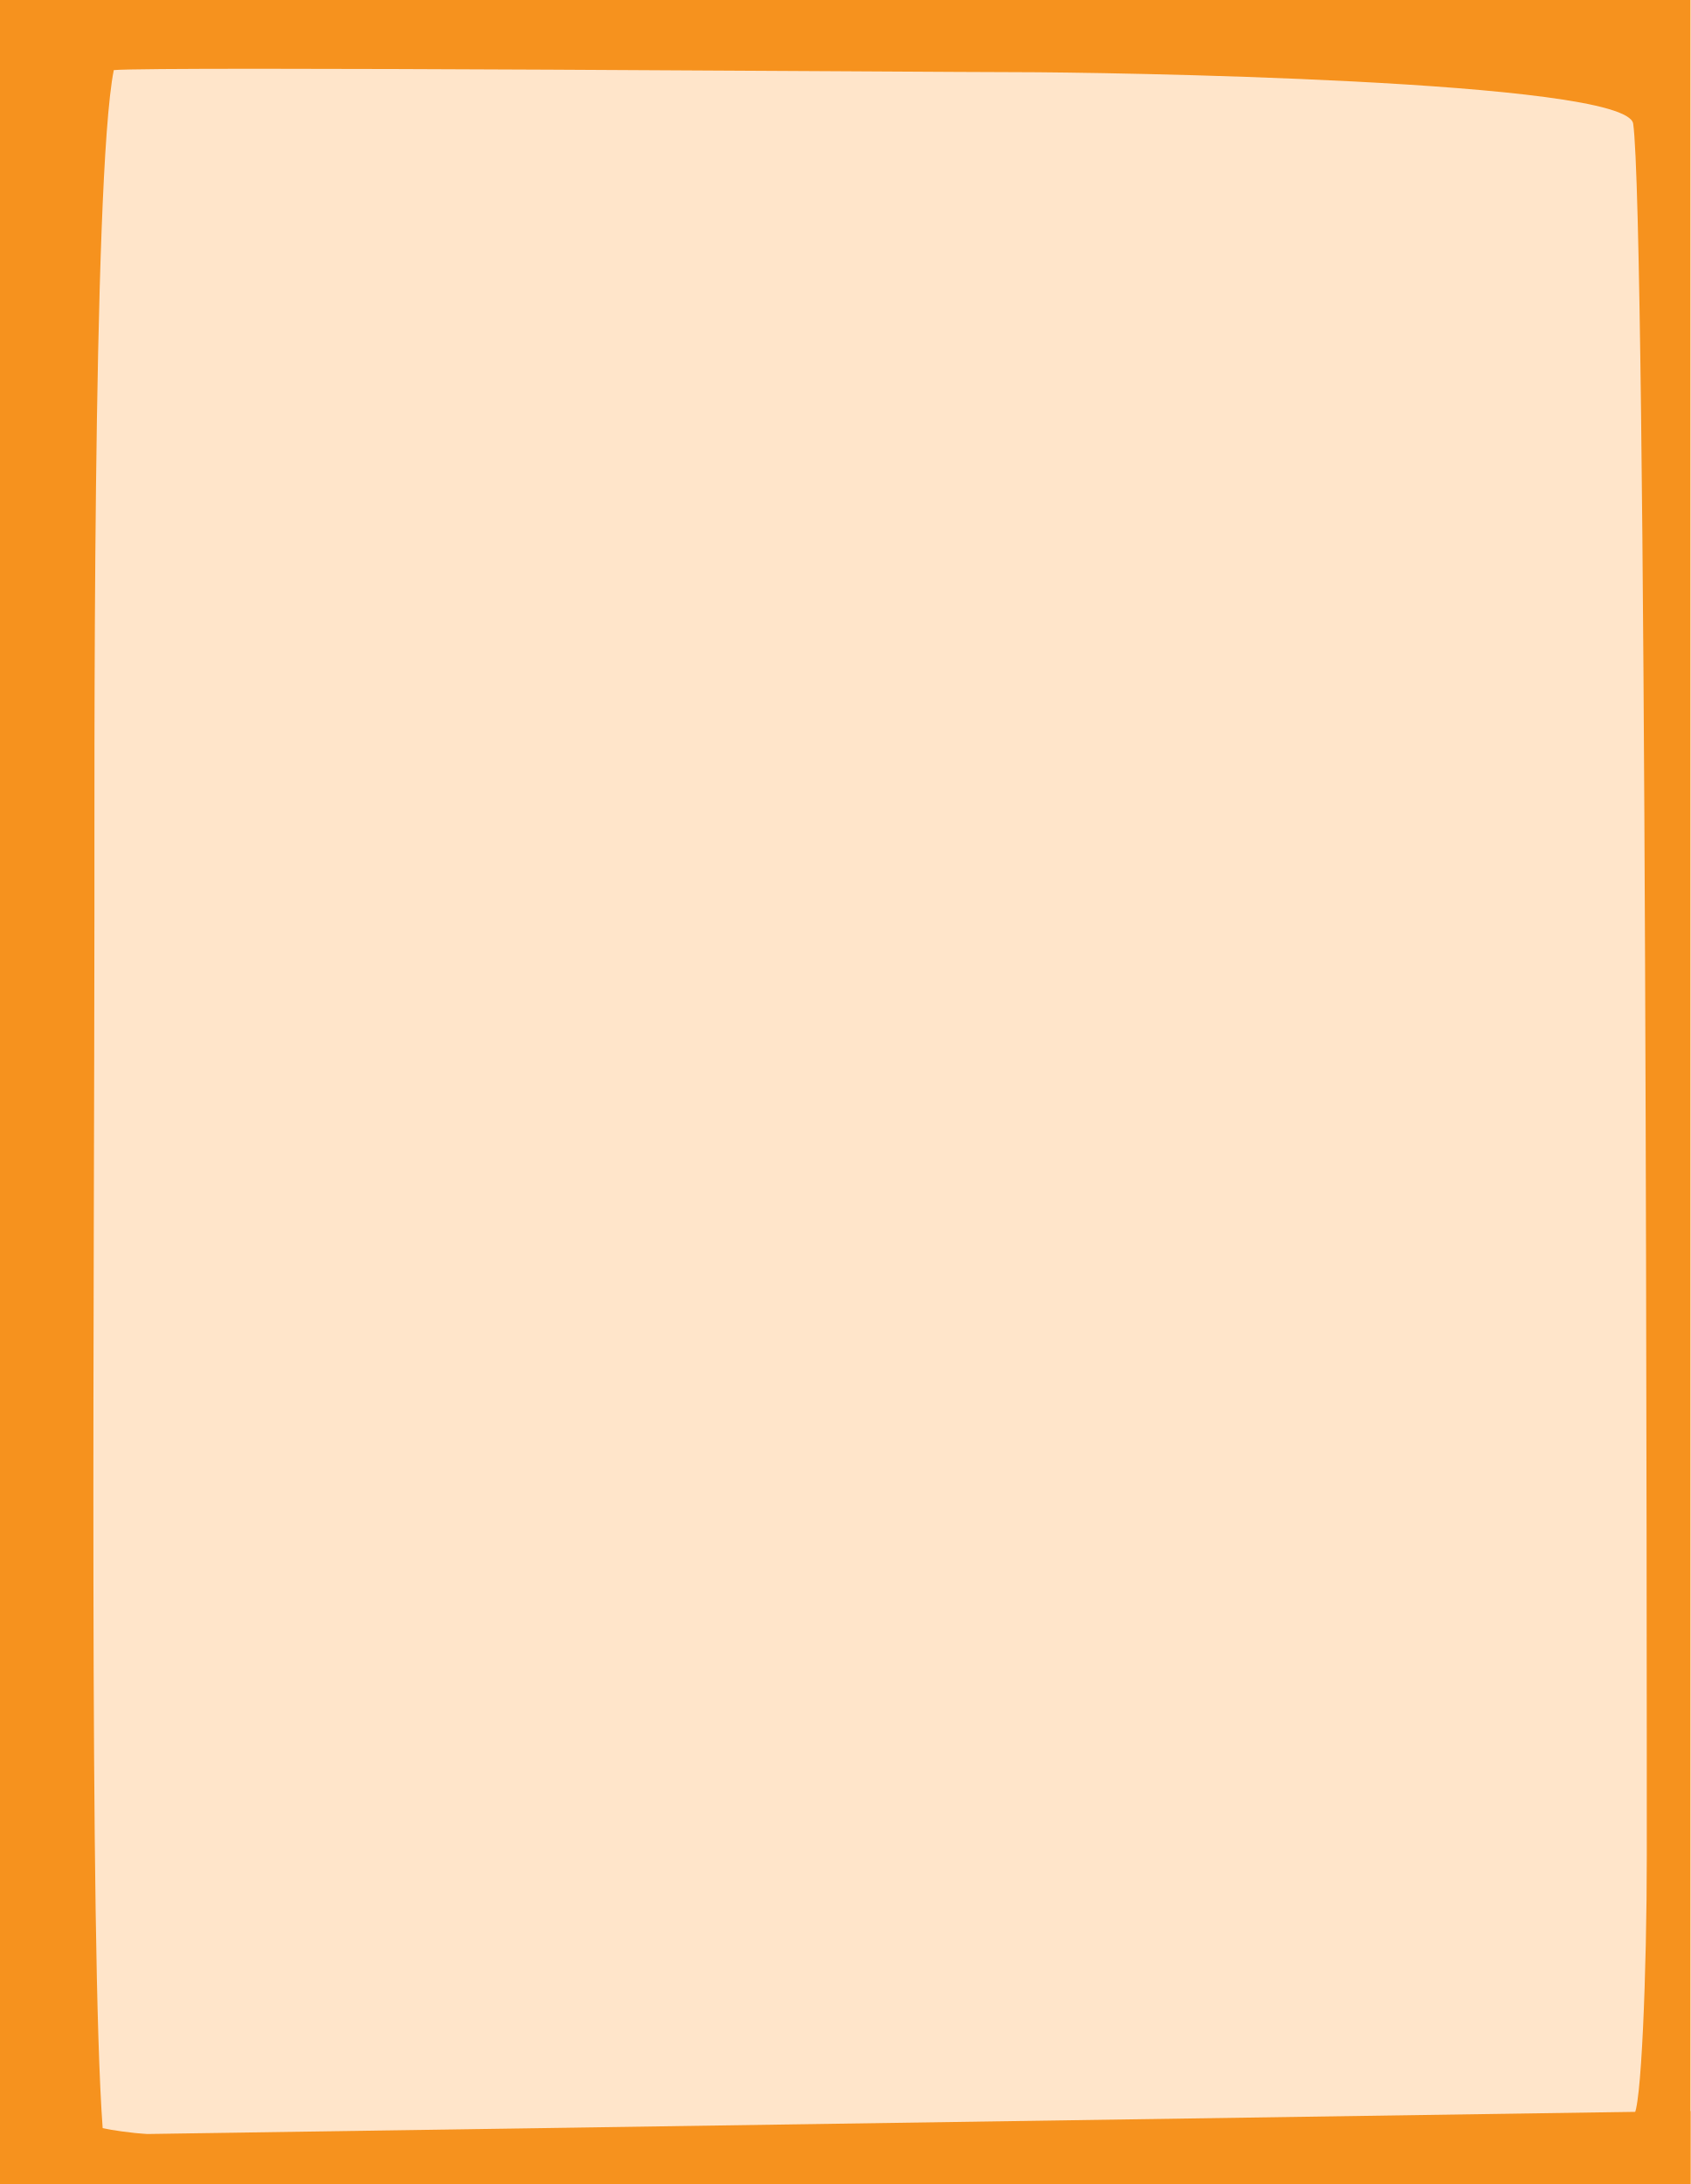
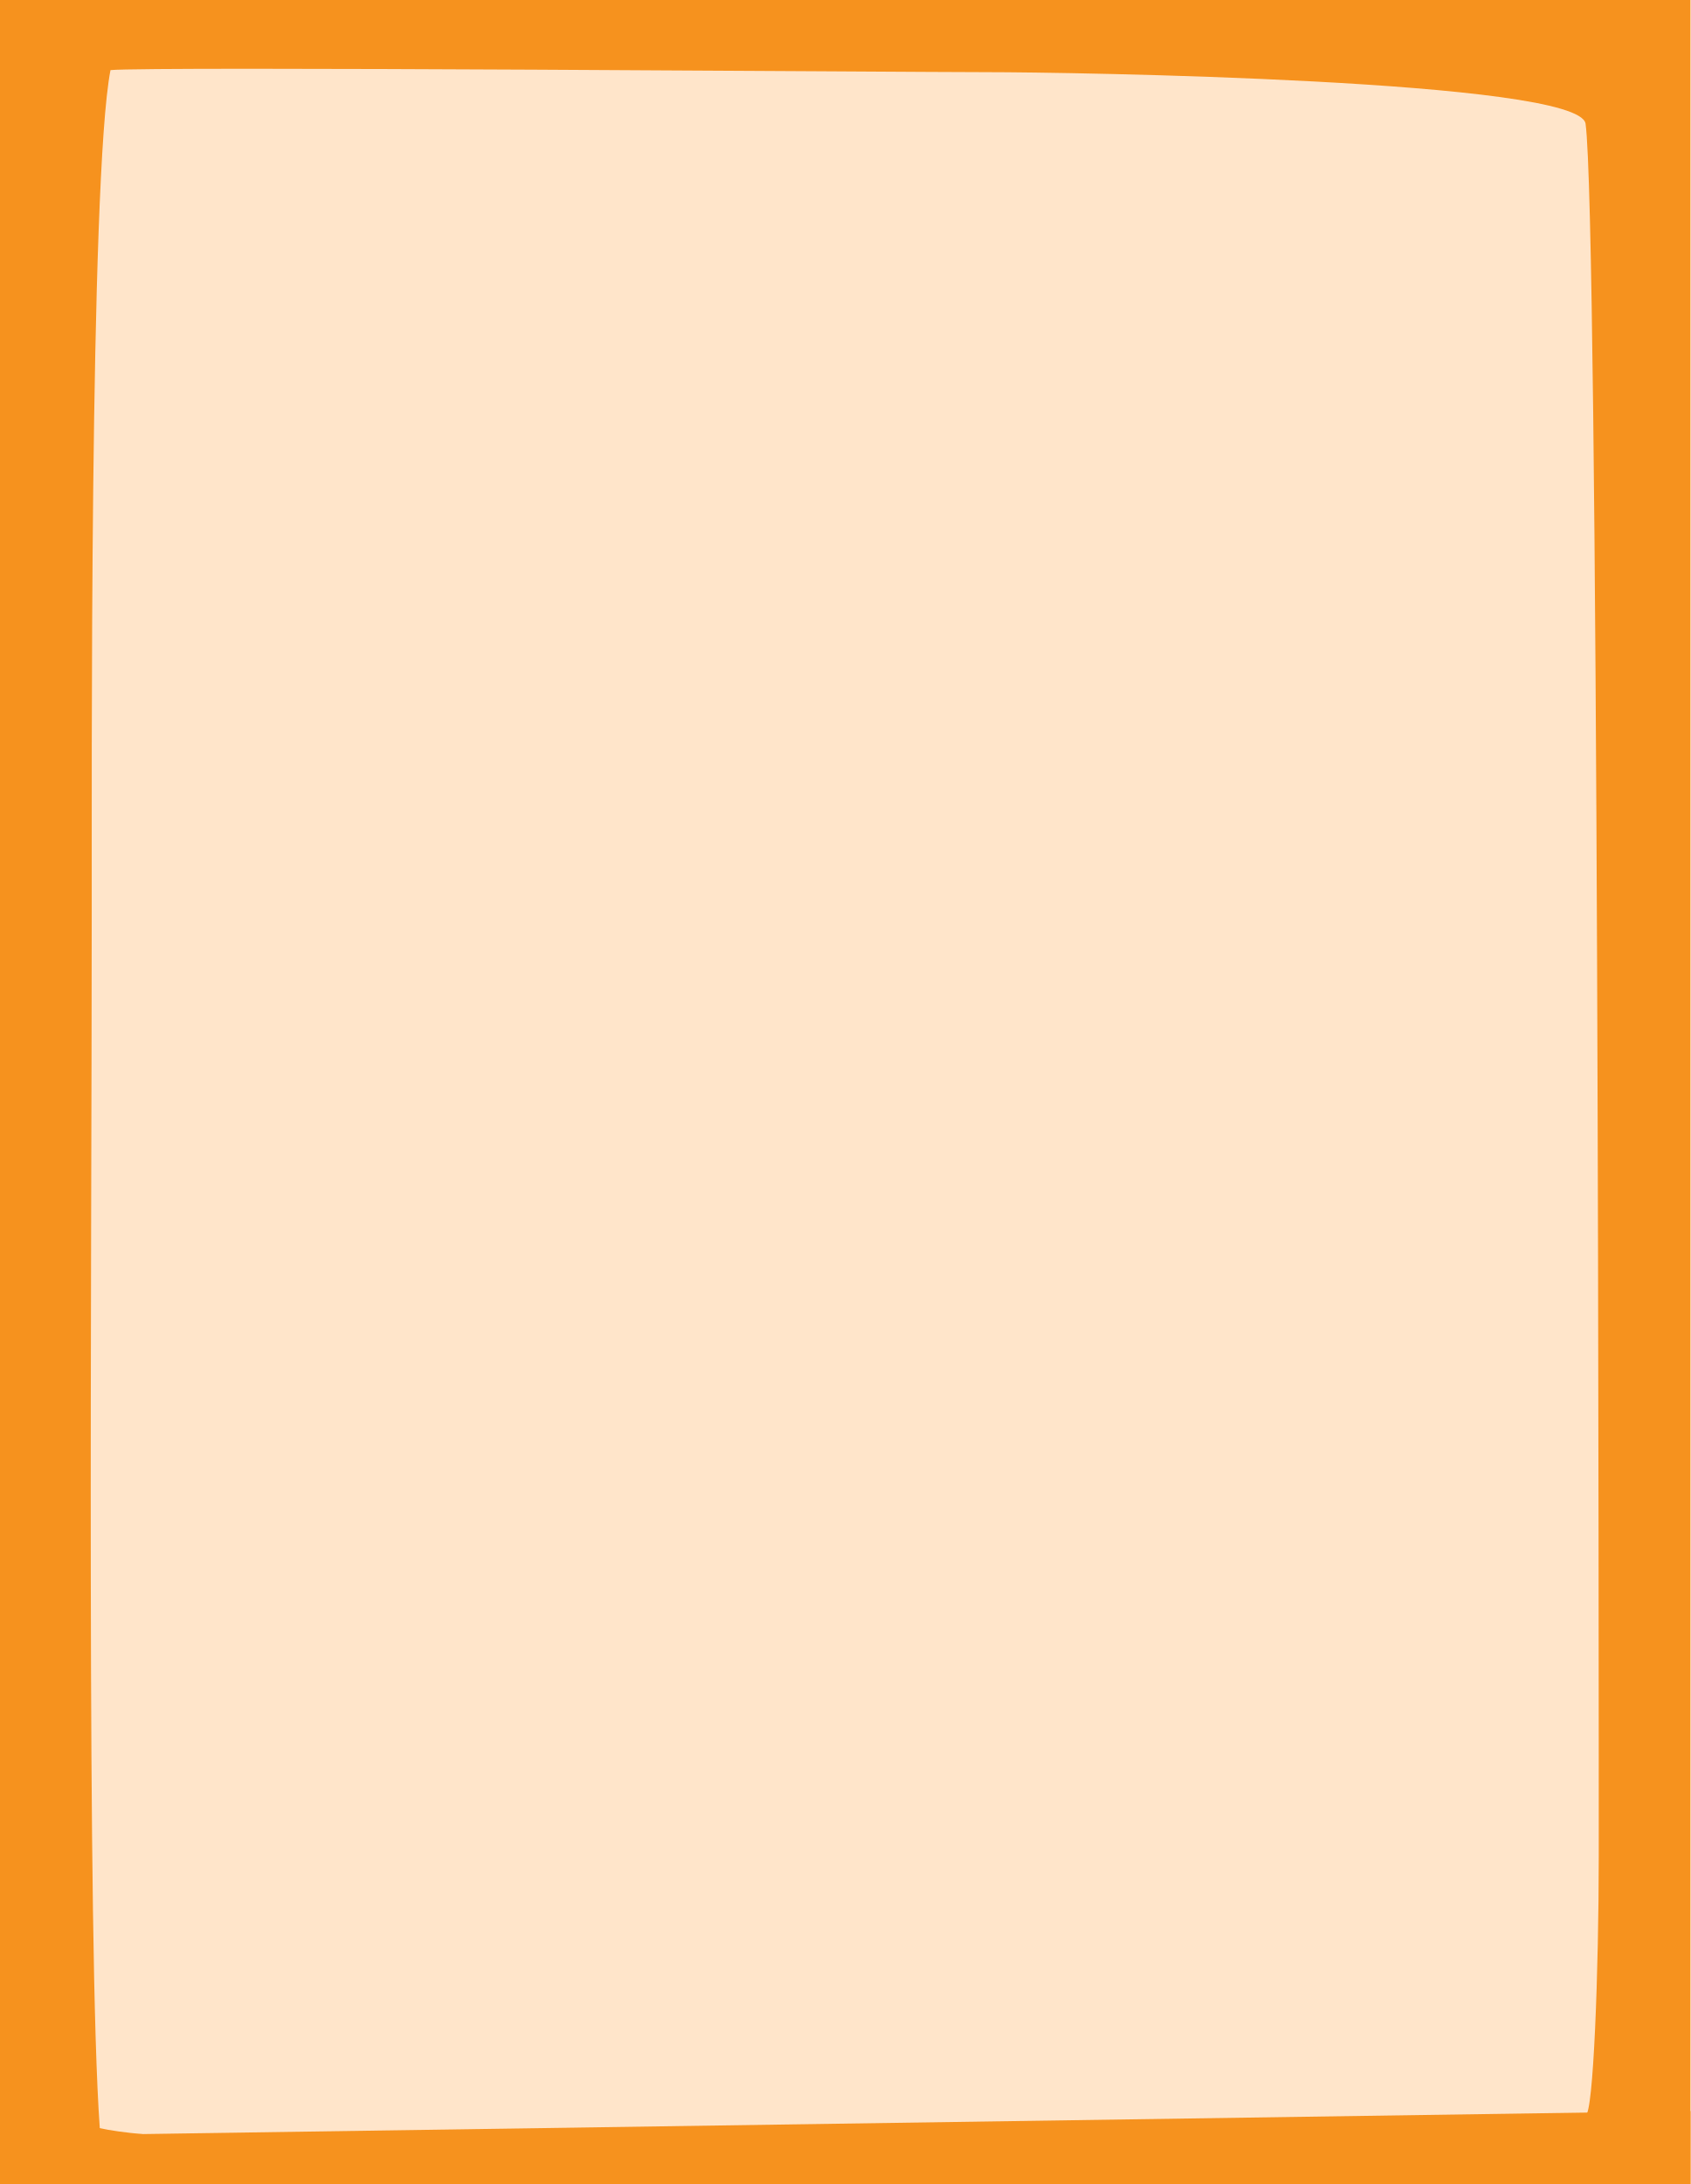
<svg xmlns="http://www.w3.org/2000/svg" xmlns:xlink="http://www.w3.org/1999/xlink" version="1.1" id="Capa_1" x="0px" y="0px" viewBox="0 0 820 1059.2" style="enable-background:new 0 0 820 1059.2;" xml:space="preserve">
  <style type="text/css">
	.st0{fill:#F6921E;}
- 	.st1{clip-path:url(#SVGID_00000152242823513138838610000005099403983371644590_);fill:#FFE5CA;}
+ 	.st1{clip-path:url(#SVGID_00000163779869595800934290000018015107680986099647_);fill:#FFE5CA;}
</style>
  <rect class="st0" width="820" height="1059.2" />
  <g>
    <g>
      <g>
-         <defs>
-           <rect id="SVGID_1_" width="820" height="1060" />
-         </defs>
-         <clipPath id="SVGID_00000002343512838566912280000006119533069593528971_">
-           <use xlink:href="#SVGID_1_" style="overflow:visible;" />
-         </clipPath>
-         <path style="clip-path:url(#SVGID_00000002343512838566912280000006119533069593528971_);fill:#FFE5CA;" d="M55.2,34     c19.9-1.9,398.4,1,438.2,1s295.7,3.7,298.8,25c6.6,46.3,6.6,762.5,6.6,839.9c0,55.7-2.7,125.9-6.6,125.9s-660,24.8-742.4,6.3     c-6.6-89-4-419.4-4-591.8C45.9,386,44.6,86.4,55.2,34" />
+         <g>
+           <defs>
+             <rect id="SVGID_1_" width="796" height="1060" />
+           </defs>
+           <clipPath id="SVGID_00000009571057337787901670000014216502569095667876_">
+             <use xlink:href="#SVGID_1_" style="overflow:visible;" />
+           </clipPath>
+           <path style="clip-path:url(#SVGID_00000009571057337787901670000014216502569095667876_);fill:#FFE5CA;" d="M53.6,34      c19.3-1.9,386.7,1,425.4,1c38.6,0,287,3.7,290.1,25c6.4,46.3,6.4,762.5,6.4,839.9c0,55.7-2.6,125.9-6.4,125.9      s-640.7,24.8-720.7,6.3c-6.4-89-3.9-419.4-3.9-591.8C44.6,386,43.3,86.4,53.6,34" />
+         </g>
      </g>
    </g>
  </g>
  <polygon class="st0" points="0,1036 0,1060 820,1060 820,1023.8 " />
</svg>
